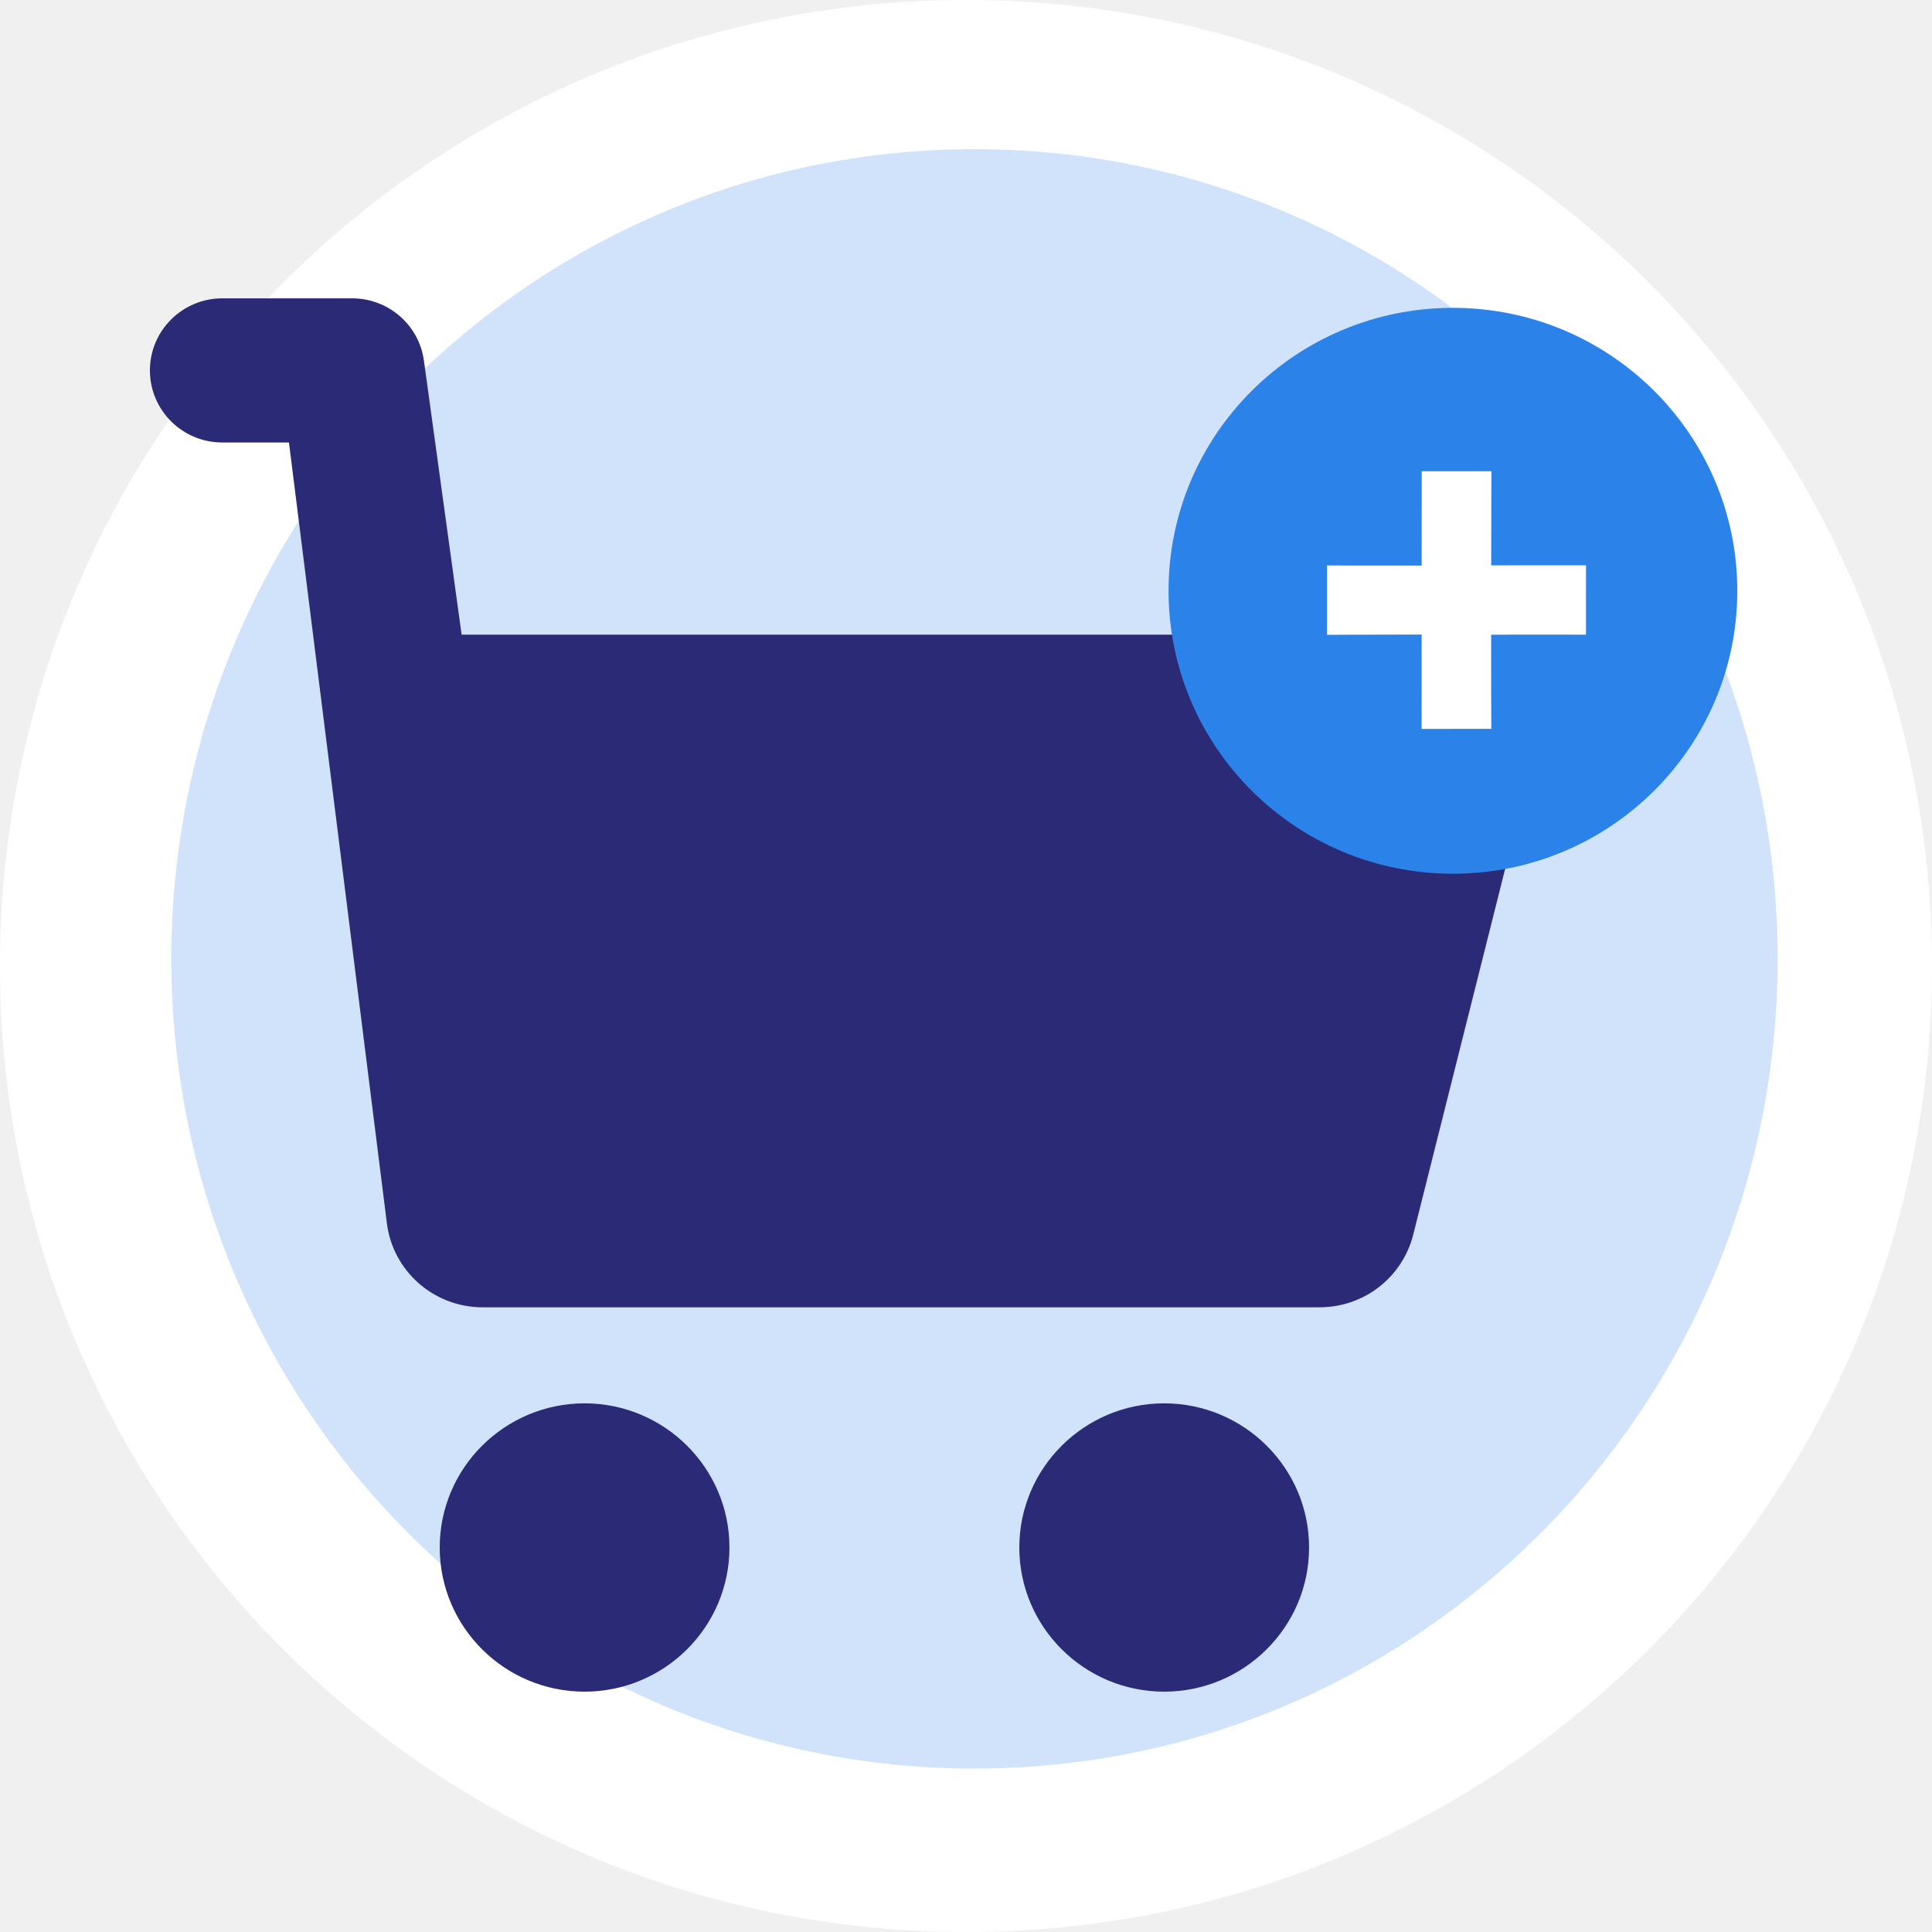
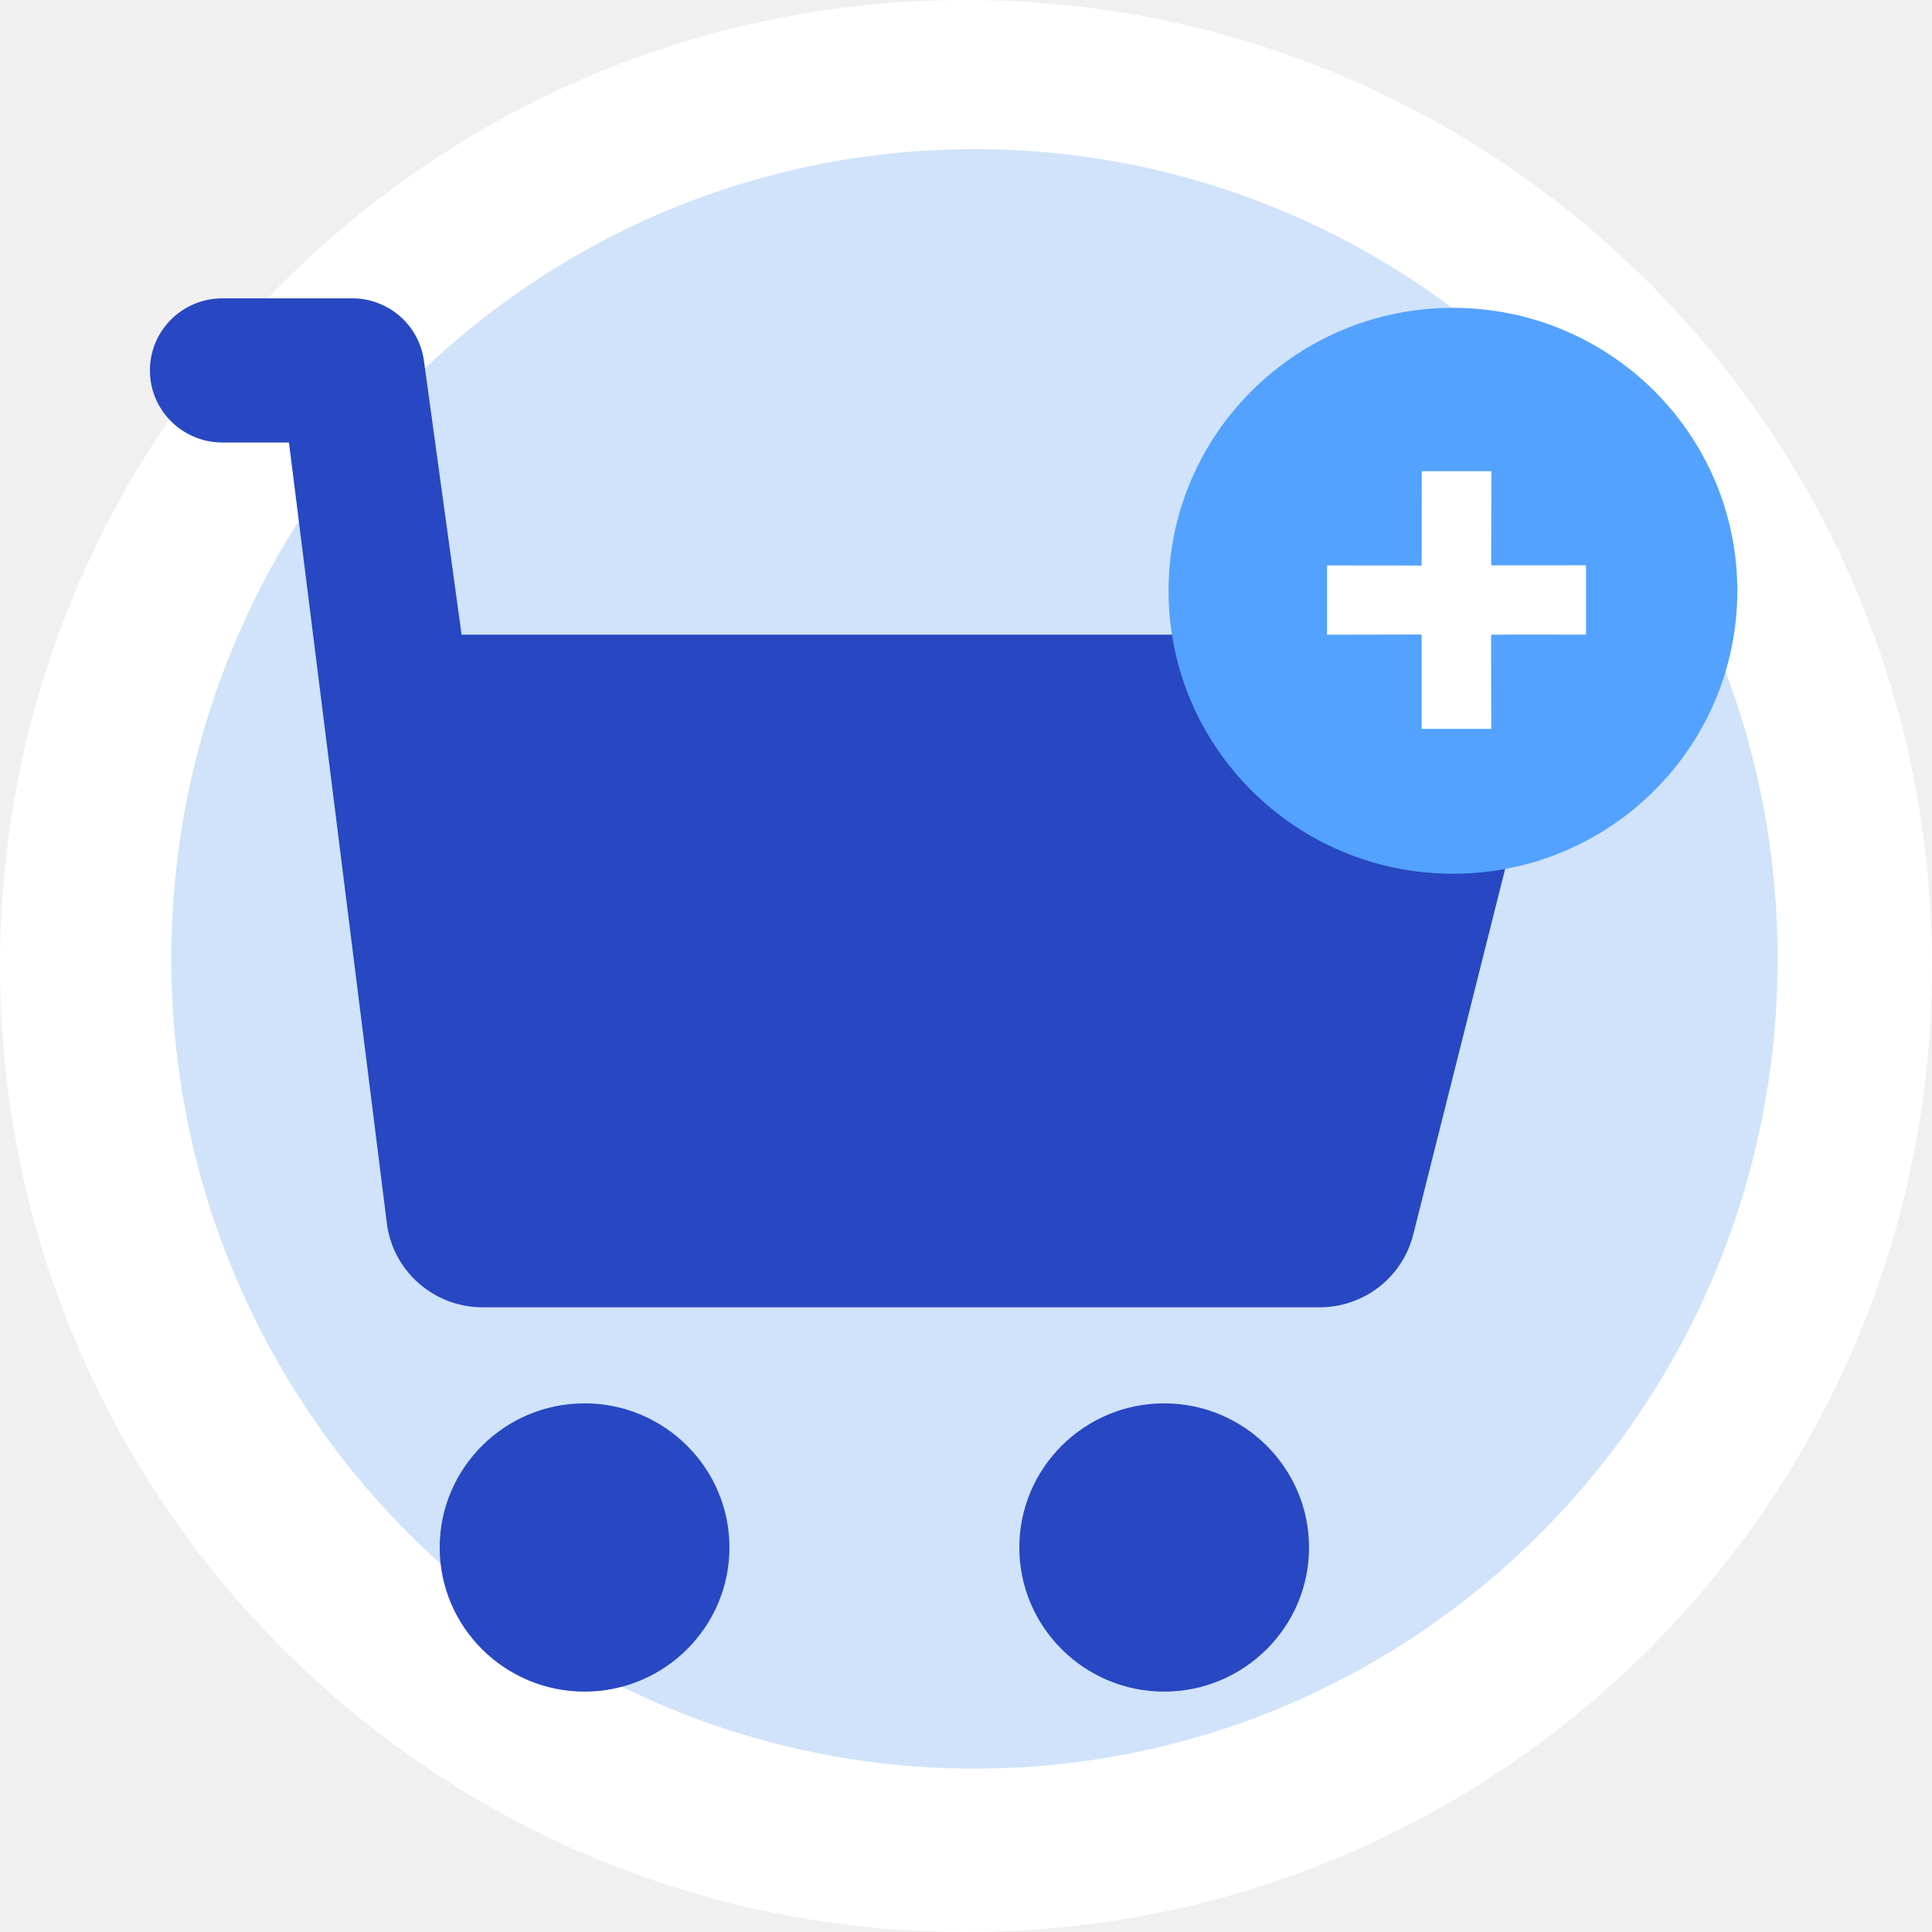
<svg xmlns="http://www.w3.org/2000/svg" width="62" height="62" viewBox="0 0 62 62" fill="none">
  <path d="M31 62C48.121 62 62 48.121 62 31C62 13.879 48.121 0 31 0C13.879 0 0 13.879 0 31C0 48.121 13.879 62 31 62Z" fill="white" />
-   <path d="M31.272 56.756C45.507 56.756 57.046 45.123 57.046 30.772C57.046 16.421 45.507 4.787 31.272 4.787C17.037 4.787 5.498 16.421 5.498 30.772C5.498 45.123 17.037 56.756 31.272 56.756Z" fill="#D0E3FA" />
-   <path d="M14.111 49.661C14.111 52.212 16.195 54.287 18.76 54.287C21.323 54.287 23.409 52.212 23.409 49.661C23.409 47.111 21.324 45.035 18.76 45.035C16.196 45.035 14.111 47.111 14.111 49.661Z" fill="#2A2A77" />
-   <path d="M42.01 49.661C42.01 47.111 39.925 45.035 37.36 45.035C34.797 45.035 32.711 47.111 32.711 49.661C32.711 52.212 34.797 54.287 37.36 54.287C39.924 54.287 42.01 52.212 42.01 49.661Z" fill="#2A2A77" />
-   <path d="M48.204 20.367H14.814L13.604 11.573C13.447 10.428 12.463 9.574 11.301 9.574H7.136C5.852 9.574 4.811 10.61 4.811 11.887C4.811 13.165 5.852 14.2 7.136 14.2H9.273L12.412 39.228C12.592 40.782 13.916 41.953 15.49 41.953H42.346C43.771 41.953 45.007 40.993 45.353 39.618L49.709 22.283C49.952 21.311 49.211 20.366 48.204 20.367Z" fill="#2A2A77" />
-   <path d="M46.626 28.039C51.666 28.039 55.752 23.974 55.752 18.959C55.752 13.945 51.666 9.879 46.626 9.879C41.586 9.879 37.5 13.945 37.5 18.959C37.5 23.974 41.586 28.039 46.626 28.039Z" fill="#2B83EA" />
-   <path fill-rule="evenodd" clip-rule="evenodd" d="M42.586 20.372L42.587 18.146C43.598 18.153 44.611 18.145 45.623 18.152L45.625 15.123L47.862 15.123C47.854 16.13 47.861 17.137 47.854 18.143L50.897 18.142L50.896 20.367C49.877 20.368 48.864 20.361 47.852 20.369C47.852 21.369 47.851 22.383 47.858 23.39L45.621 23.391L45.623 20.363C44.61 20.37 43.597 20.363 42.586 20.372Z" fill="white" />
+   <path d="M31.272 56.757C45.507 56.757 57.046 45.123 57.046 30.772C57.046 16.421 45.507 4.787 31.272 4.787C17.037 4.787 5.498 16.421 5.498 30.772C5.498 45.123 17.037 56.757 31.272 56.757Z" fill="#D0E3FA" />
+   <path d="M14.11 49.661C14.11 52.211 16.195 54.286 18.76 54.286C21.323 54.286 23.409 52.211 23.409 49.661C23.409 47.11 21.324 45.035 18.76 45.035C16.196 45.035 14.11 47.11 14.11 49.661Z" fill="#2748C2" />
+   <path d="M42.009 49.661C42.009 47.11 39.925 45.035 37.36 45.035C34.796 45.035 32.711 47.11 32.711 49.661C32.711 52.211 34.796 54.286 37.36 54.286C39.924 54.286 42.009 52.211 42.009 49.661Z" fill="#2748C2" />
+   <path d="M48.204 20.367H14.813L13.604 11.573C13.446 10.428 12.463 9.574 11.301 9.574H7.136C5.852 9.574 4.811 10.61 4.811 11.887C4.811 13.165 5.852 14.2 7.136 14.2H9.273L12.411 39.228C12.592 40.782 13.916 41.953 15.49 41.953H42.346C43.771 41.953 45.007 40.993 45.353 39.618L49.709 22.283C49.952 21.311 49.211 20.366 48.204 20.367Z" fill="#2748C2" />
+   <path d="M46.626 28.039C51.667 28.039 55.753 23.974 55.753 18.959C55.753 13.944 51.667 9.879 46.626 9.879C41.586 9.879 37.5 13.944 37.5 18.959C37.5 23.974 41.586 28.039 46.626 28.039Z" fill="#53A2FF" />
+   <path fill-rule="evenodd" clip-rule="evenodd" d="M42.586 20.37L42.587 18.145C43.598 18.151 44.611 18.143 45.623 18.15L45.626 15.122L47.862 15.121C47.854 16.128 47.861 17.135 47.854 18.142L50.897 18.141L50.897 20.366C49.877 20.367 48.864 20.36 47.852 20.368C47.852 21.367 47.851 22.382 47.858 23.389L45.621 23.39L45.623 20.362C44.611 20.369 43.597 20.362 42.586 20.37Z" fill="white" />
</svg>
